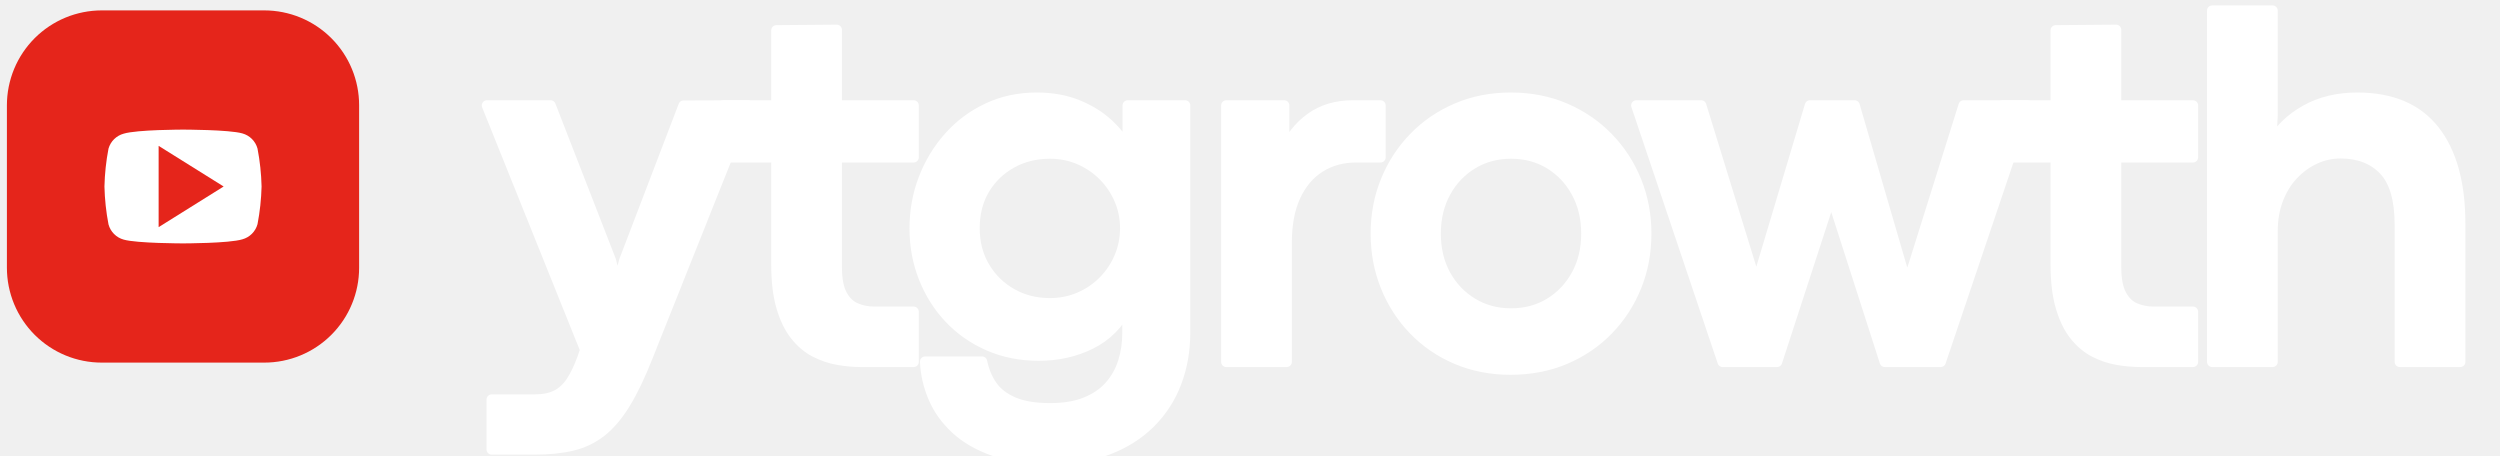
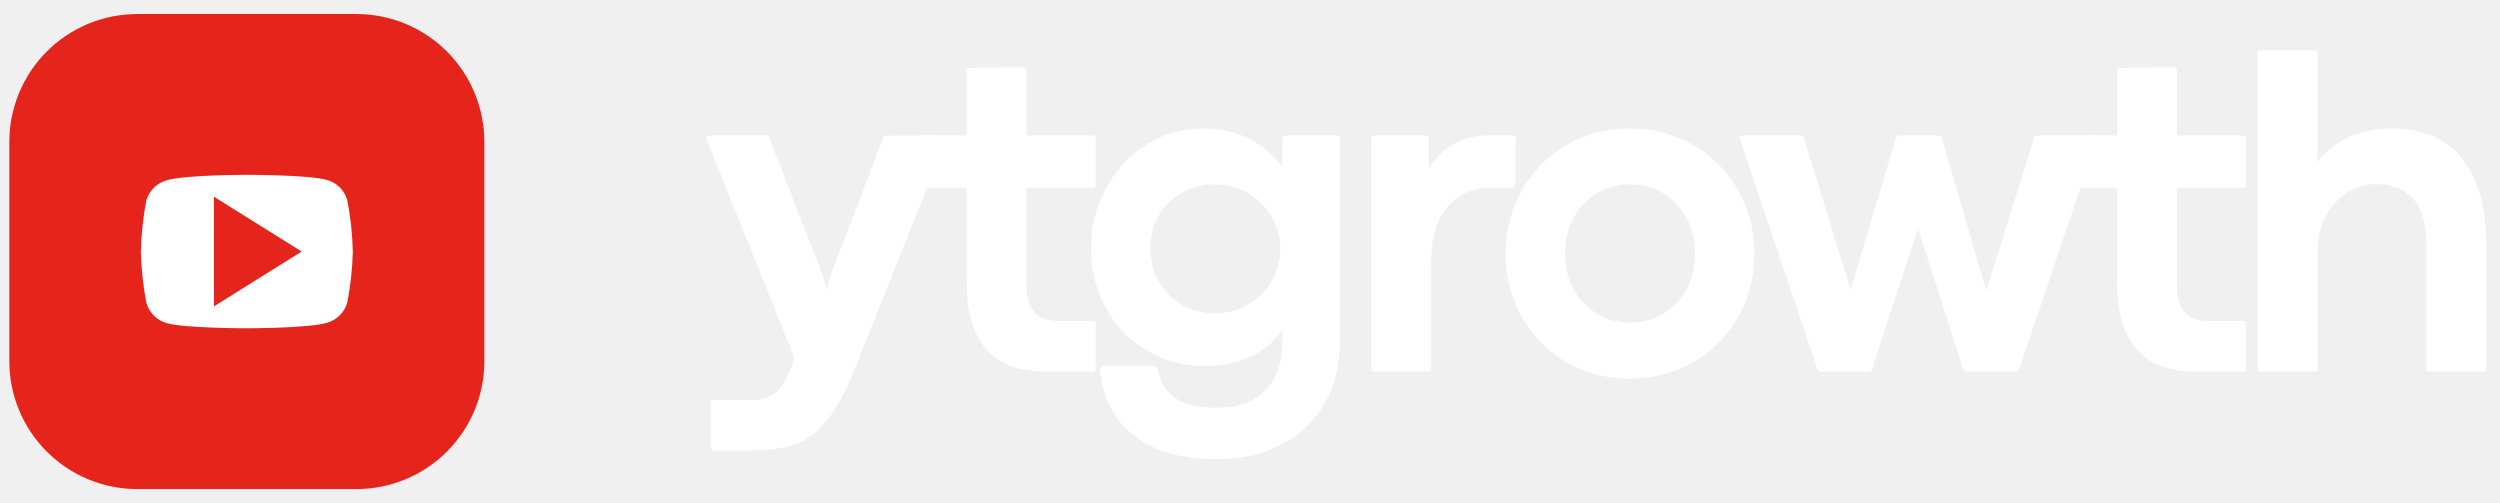
- <svg xmlns="http://www.w3.org/2000/svg" viewBox="145 615 1810 330" preserveAspectRatio="xMidYMid meet" version="1.0">
+ <svg xmlns="http://www.w3.org/2000/svg" viewBox="145 615 1342 270" preserveAspectRatio="xMidYMid meet" version="1.0">
  <defs>
    <g />
    <clipPath id="f61ca8b1f8">
      <path d="M 150 622.527 L 405 622.527 L 405 877.527 L 150 877.527 Z M 150 622.527 " clip-rule="nonzero" />
    </clipPath>
  </defs>
  <g clip-path="url(#f61ca8b1f8)">
    <path fill="#e5251b" d="M 218.652 622.527 L 336.348 622.527 C 337.469 622.527 338.594 622.555 339.715 622.609 C 340.836 622.664 341.957 622.746 343.074 622.859 C 344.195 622.969 345.309 623.105 346.418 623.27 C 347.531 623.434 348.637 623.629 349.738 623.848 C 350.844 624.066 351.938 624.312 353.027 624.586 C 354.117 624.859 355.199 625.156 356.273 625.484 C 357.352 625.809 358.418 626.164 359.477 626.539 C 360.531 626.918 361.582 627.324 362.617 627.754 C 363.656 628.184 364.684 628.641 365.699 629.117 C 366.715 629.598 367.719 630.105 368.711 630.633 C 369.699 631.164 370.676 631.719 371.641 632.297 C 372.605 632.871 373.555 633.473 374.488 634.098 C 375.422 634.723 376.34 635.367 377.242 636.039 C 378.145 636.707 379.031 637.398 379.898 638.109 C 380.77 638.824 381.617 639.559 382.453 640.312 C 383.285 641.066 384.098 641.84 384.891 642.637 C 385.688 643.43 386.461 644.242 387.215 645.078 C 387.969 645.91 388.703 646.758 389.418 647.629 C 390.129 648.496 390.82 649.383 391.488 650.285 C 392.16 651.188 392.805 652.105 393.43 653.039 C 394.055 653.973 394.656 654.922 395.234 655.887 C 395.809 656.852 396.363 657.828 396.895 658.816 C 397.422 659.809 397.93 660.812 398.41 661.828 C 398.891 662.844 399.344 663.871 399.773 664.91 C 400.203 665.945 400.609 666.996 400.988 668.051 C 401.367 669.109 401.719 670.176 402.043 671.254 C 402.371 672.328 402.668 673.41 402.941 674.5 C 403.215 675.59 403.461 676.688 403.68 677.789 C 403.898 678.891 404.094 679.996 404.258 681.109 C 404.422 682.219 404.559 683.336 404.668 684.453 C 404.781 685.57 404.863 686.691 404.918 687.812 C 404.973 688.934 405 690.059 405 691.18 L 405 808.875 C 405 809.996 404.973 811.121 404.918 812.242 C 404.863 813.363 404.781 814.484 404.668 815.602 C 404.559 816.723 404.422 817.836 404.258 818.949 C 404.094 820.059 403.898 821.164 403.68 822.266 C 403.461 823.371 403.215 824.465 402.941 825.555 C 402.668 826.645 402.371 827.727 402.043 828.805 C 401.719 829.879 401.367 830.945 400.988 832.004 C 400.609 833.059 400.203 834.109 399.773 835.145 C 399.344 836.184 398.891 837.211 398.41 838.227 C 397.93 839.242 397.422 840.246 396.895 841.238 C 396.363 842.227 395.809 843.207 395.234 844.168 C 394.656 845.133 394.055 846.082 393.43 847.016 C 392.805 847.949 392.16 848.867 391.488 849.77 C 390.82 850.672 390.129 851.559 389.418 852.426 C 388.703 853.297 387.969 854.145 387.215 854.98 C 386.461 855.812 385.688 856.625 384.891 857.418 C 384.098 858.215 383.285 858.988 382.453 859.742 C 381.617 860.496 380.77 861.23 379.898 861.945 C 379.031 862.656 378.145 863.348 377.242 864.016 C 376.34 864.688 375.422 865.332 374.488 865.957 C 373.555 866.582 372.605 867.184 371.641 867.762 C 370.676 868.336 369.699 868.891 368.711 869.422 C 367.719 869.949 366.715 870.457 365.699 870.938 C 364.684 871.418 363.656 871.871 362.617 872.301 C 361.582 872.73 360.531 873.137 359.477 873.516 C 358.418 873.895 357.352 874.246 356.273 874.57 C 355.199 874.898 354.117 875.195 353.027 875.469 C 351.938 875.742 350.844 875.988 349.738 876.207 C 348.637 876.426 347.531 876.621 346.418 876.785 C 345.309 876.949 344.195 877.086 343.074 877.195 C 341.957 877.309 340.836 877.391 339.715 877.445 C 338.594 877.5 337.469 877.527 336.348 877.527 L 218.652 877.527 C 217.531 877.527 216.406 877.5 215.285 877.445 C 214.164 877.391 213.043 877.309 211.926 877.195 C 210.805 877.086 209.691 876.949 208.582 876.785 C 207.469 876.621 206.363 876.426 205.262 876.207 C 204.156 875.988 203.062 875.742 201.973 875.469 C 200.883 875.195 199.801 874.898 198.727 874.57 C 197.648 874.246 196.582 873.895 195.523 873.516 C 194.469 873.137 193.418 872.73 192.383 872.301 C 191.344 871.871 190.316 871.418 189.301 870.938 C 188.285 870.457 187.281 869.949 186.289 869.422 C 185.301 868.891 184.324 868.336 183.359 867.762 C 182.395 867.184 181.445 866.582 180.512 865.957 C 179.578 865.332 178.66 864.688 177.758 864.016 C 176.855 863.348 175.969 862.656 175.102 861.945 C 174.23 861.23 173.383 860.496 172.547 859.742 C 171.715 858.988 170.902 858.215 170.109 857.418 C 169.312 856.625 168.539 855.812 167.785 854.98 C 167.031 854.145 166.297 853.297 165.582 852.426 C 164.871 851.559 164.18 850.672 163.512 849.77 C 162.84 848.867 162.195 847.949 161.57 847.016 C 160.945 846.082 160.344 845.133 159.766 844.168 C 159.191 843.207 158.637 842.227 158.105 841.238 C 157.578 840.246 157.07 839.242 156.59 838.227 C 156.109 837.211 155.656 836.184 155.227 835.145 C 154.797 834.109 154.391 833.059 154.012 832.004 C 153.633 830.945 153.281 829.879 152.957 828.805 C 152.629 827.727 152.332 826.645 152.059 825.555 C 151.785 824.465 151.539 823.371 151.32 822.266 C 151.102 821.164 150.906 820.059 150.742 818.949 C 150.578 817.836 150.441 816.723 150.332 815.602 C 150.219 814.484 150.137 813.363 150.082 812.242 C 150.027 811.121 150 809.996 150 808.875 L 150 691.18 C 150 690.059 150.027 688.934 150.082 687.812 C 150.137 686.691 150.219 685.57 150.332 684.453 C 150.441 683.336 150.578 682.219 150.742 681.109 C 150.906 679.996 151.102 678.891 151.32 677.789 C 151.539 676.688 151.785 675.59 152.059 674.5 C 152.332 673.41 152.629 672.328 152.957 671.254 C 153.281 670.176 153.633 669.109 154.012 668.051 C 154.391 666.996 154.797 665.945 155.227 664.91 C 155.656 663.871 156.109 662.844 156.59 661.828 C 157.07 660.812 157.578 659.809 158.105 658.816 C 158.637 657.828 159.191 656.852 159.766 655.887 C 160.344 654.922 160.945 653.973 161.57 653.039 C 162.195 652.105 162.84 651.188 163.512 650.285 C 164.18 649.383 164.871 648.496 165.582 647.629 C 166.297 646.758 167.031 645.91 167.785 645.078 C 168.539 644.242 169.312 643.43 170.109 642.637 C 170.902 641.84 171.715 641.066 172.547 640.312 C 173.383 639.559 174.23 638.824 175.102 638.109 C 175.969 637.398 176.855 636.707 177.758 636.039 C 178.66 635.367 179.578 634.723 180.512 634.098 C 181.445 633.473 182.395 632.871 183.359 632.297 C 184.324 631.719 185.301 631.164 186.289 630.633 C 187.281 630.105 188.285 629.598 189.301 629.117 C 190.316 628.641 191.344 628.184 192.383 627.754 C 193.418 627.324 194.469 626.918 195.523 626.539 C 196.582 626.164 197.648 625.809 198.727 625.484 C 199.801 625.156 200.883 624.859 201.973 624.586 C 203.062 624.312 204.156 624.066 205.262 623.848 C 206.363 623.629 207.469 623.434 208.582 623.27 C 209.691 623.105 210.805 622.969 211.926 622.859 C 213.043 622.746 214.164 622.664 215.285 622.609 C 216.406 622.555 217.531 622.527 218.652 622.527 Z M 218.652 622.527 " fill-opacity="1" fill-rule="nonzero" />
  </g>
  <path fill="#ffffff" d="M 331.441 722.566 C 331.082 721.254 330.559 720.008 329.875 718.828 C 329.191 717.652 328.367 716.582 327.406 715.617 C 326.441 714.656 325.371 713.832 324.195 713.148 C 323.016 712.465 321.77 711.941 320.457 711.582 C 310.848 708.836 277.5 708.836 277.5 708.836 C 277.5 708.836 244.152 708.836 234.543 711.777 C 233.242 712.129 232.004 712.641 230.836 713.309 C 229.664 713.98 228.598 714.789 227.637 715.73 C 226.676 716.676 225.848 717.727 225.156 718.887 C 224.465 720.043 223.934 721.27 223.559 722.566 C 221.816 731.637 220.836 740.793 220.617 750.027 C 220.836 759.262 221.816 768.418 223.559 777.488 C 223.918 778.801 224.441 780.047 225.125 781.227 C 225.809 782.402 226.633 783.473 227.594 784.438 C 228.559 785.398 229.629 786.223 230.805 786.906 C 231.984 787.59 233.23 788.113 234.543 788.473 C 244.152 791.219 277.5 791.219 277.5 791.219 C 277.5 791.219 310.848 791.219 320.457 788.277 C 321.77 787.918 323.016 787.395 324.195 786.711 C 325.371 786.027 326.441 785.203 327.406 784.238 C 328.367 783.277 329.191 782.207 329.875 781.027 C 330.559 779.852 331.082 778.605 331.441 777.293 C 333.172 768.285 334.152 759.195 334.383 750.027 C 334.164 740.793 333.184 731.637 331.441 722.566 Z M 331.441 722.566 " fill-opacity="1" fill-rule="nonzero" />
  <path fill="#e5251b" d="M 259.848 779.449 L 306.922 750.027 L 259.848 720.605 Z M 259.848 779.449 " fill-opacity="1" fill-rule="nonzero" />
-   <g transform="translate(492 877) scale(1.5) translate(-442 -813)" stroke="#ffffff" stroke-width="5" stroke-linejoin="round" stroke-linecap="round">
+   <g transform="translate(80 0)" stroke="#ffffff" stroke-width="3" stroke-linejoin="round" stroke-linecap="round">
    <g fill="#ffffff" fill-opacity="1">
      <g transform="translate(442.0918, 813)">
        <g>
          <path d="M 26.734 42.266 L 5.906 42.266 L 5.906 18.188 L 26.484 18.188 C 30.828 18.188 34.379 17.484 37.141 16.078 C 39.91 14.672 42.258 12.52 44.188 9.625 C 46.113 6.738 47.922 3.008 49.609 -1.562 L 51.062 -5.781 L 3.609 -123.781 L 34.312 -123.781 L 63.453 -48.891 L 66.594 -36.125 L 69.844 -48.766 L 98.5 -123.672 L 129.562 -123.781 L 81.281 -2.766 C 77.664 6.461 74.051 14.023 70.438 19.922 C 66.832 25.828 62.961 30.406 58.828 33.656 C 54.691 36.906 50.035 39.148 44.859 40.391 C 39.68 41.641 33.641 42.266 26.734 42.266 Z M 26.734 42.266 " />
        </g>
      </g>
    </g>
    <g fill="#ffffff" fill-opacity="1">
      <g transform="translate(558.4373, 813)">
        <g>
          <path d="M 93.203 0 L 68.031 0 C 64.344 0 60.551 -0.336 56.656 -1.016 C 52.758 -1.703 49.047 -2.969 45.516 -4.812 C 41.984 -6.664 38.832 -9.336 36.062 -12.828 C 33.289 -16.316 31.082 -20.848 29.438 -26.422 C 27.789 -32.004 26.969 -38.891 26.969 -47.078 L 26.969 -98.734 L 1.328 -98.734 L 1.328 -123.781 L 26.969 -123.781 L 26.969 -160.031 L 56.109 -160.266 L 56.109 -123.781 L 93.203 -123.781 L 93.203 -98.734 L 56.109 -98.734 L 56.109 -45.75 C 56.109 -39.977 56.953 -35.523 58.641 -32.391 C 60.328 -29.266 62.555 -27.117 65.328 -25.953 C 68.098 -24.785 71.008 -24.203 74.062 -24.203 L 93.203 -24.203 Z M 93.203 0 " />
        </g>
      </g>
    </g>
    <g fill="#ffffff" fill-opacity="1">
      <g transform="translate(643.8364, 813)">
        <g>
          <path d="M 73.812 46.969 C 63.219 46.969 54.145 45.641 46.594 42.984 C 39.051 40.336 32.867 36.766 28.047 32.266 C 23.234 27.773 19.645 22.719 17.281 17.094 C 14.914 11.477 13.609 5.738 13.359 -0.125 L 40.828 -0.125 C 41.703 4.207 43.301 8.062 45.625 11.438 C 47.957 14.812 51.391 17.477 55.922 19.438 C 60.461 21.406 66.383 22.391 73.688 22.391 C 80.438 22.391 86.176 21.426 90.906 19.5 C 95.645 17.582 99.5 14.938 102.469 11.562 C 105.438 8.188 107.602 4.312 108.969 -0.062 C 110.332 -4.438 111.016 -9.031 111.016 -13.844 L 111.016 -26.484 C 106.848 -18.379 100.969 -12.441 93.375 -8.672 C 85.789 -4.898 77.383 -3.016 68.156 -3.016 C 59.406 -3.016 51.359 -4.617 44.016 -7.828 C 36.672 -11.035 30.348 -15.445 25.047 -21.062 C 19.742 -26.688 15.629 -33.211 12.703 -40.641 C 9.773 -48.066 8.312 -55.992 8.312 -64.422 C 8.312 -72.848 9.754 -80.832 12.641 -88.375 C 15.535 -95.926 19.609 -102.648 24.859 -108.547 C 30.117 -114.453 36.344 -119.086 43.531 -122.453 C 50.719 -125.828 58.602 -127.516 67.188 -127.516 C 74.57 -127.516 81.176 -126.332 87 -123.969 C 92.82 -121.602 97.758 -118.531 101.812 -114.75 C 105.863 -110.977 108.973 -106.969 111.141 -102.719 L 111.141 -123.781 L 138.844 -123.781 L 138.844 -14.203 C 138.844 -5.535 137.438 2.508 134.625 9.938 C 131.812 17.363 127.633 23.844 122.094 29.375 C 116.562 34.914 109.758 39.234 101.688 42.328 C 93.625 45.422 84.332 46.969 73.812 46.969 Z M 73.578 -28.297 C 78.629 -28.297 83.363 -29.238 87.781 -31.125 C 92.195 -33.008 96.07 -35.641 99.406 -39.016 C 102.738 -42.391 105.328 -46.266 107.172 -50.641 C 109.016 -55.016 109.938 -59.648 109.938 -64.547 C 109.938 -69.359 109.016 -73.93 107.172 -78.266 C 105.328 -82.598 102.758 -86.43 99.469 -89.766 C 96.176 -93.098 92.32 -95.727 87.906 -97.656 C 83.488 -99.582 78.711 -100.547 73.578 -100.547 C 66.754 -100.547 60.594 -99.02 55.094 -95.969 C 49.594 -92.914 45.234 -88.703 42.016 -83.328 C 38.805 -77.953 37.203 -71.691 37.203 -64.547 C 37.203 -57.555 38.805 -51.332 42.016 -45.875 C 45.234 -40.414 49.594 -36.117 55.094 -32.984 C 60.594 -29.859 66.754 -28.297 73.578 -28.297 Z M 73.578 -28.297 " />
        </g>
      </g>
    </g>
    <g fill="#ffffff" fill-opacity="1">
      <g transform="translate(785.4688, 813)">
        <g>
          <path d="M 46.234 0 L 17.094 0 L 17.094 -123.781 L 45.031 -123.781 L 45.031 -101.391 C 47.926 -108.211 52.18 -113.648 57.797 -117.703 C 63.422 -121.754 70.242 -123.781 78.266 -123.781 L 91.516 -123.781 L 91.516 -98.734 L 79.828 -98.734 C 73.172 -98.734 67.312 -97.129 62.25 -93.922 C 57.195 -90.711 53.266 -86.055 50.453 -79.953 C 47.641 -73.848 46.234 -66.383 46.234 -57.562 Z M 46.234 0 " />
        </g>
      </g>
    </g>
    <g fill="#ffffff" fill-opacity="1">
      <g transform="translate(866.4126, 813)">
        <g>
          <path d="M 73.328 3.734 C 63.941 3.734 55.273 2.051 47.328 -1.312 C 39.379 -4.688 32.492 -9.383 26.672 -15.406 C 20.848 -21.426 16.332 -28.41 13.125 -36.359 C 9.914 -44.305 8.312 -52.816 8.312 -61.891 C 8.312 -70.961 9.914 -79.453 13.125 -87.359 C 16.332 -95.266 20.848 -102.227 26.672 -108.25 C 32.492 -114.27 39.379 -118.984 47.328 -122.391 C 55.273 -125.805 63.984 -127.516 73.453 -127.516 C 83.004 -127.516 91.754 -125.805 99.703 -122.391 C 107.648 -118.984 114.551 -114.27 120.406 -108.25 C 126.27 -102.227 130.805 -95.266 134.016 -87.359 C 137.234 -79.453 138.844 -70.961 138.844 -61.891 C 138.844 -52.742 137.234 -44.211 134.016 -36.297 C 130.805 -28.391 126.27 -21.426 120.406 -15.406 C 114.551 -9.383 107.629 -4.688 99.641 -1.312 C 91.648 2.051 82.879 3.734 73.328 3.734 Z M 73.578 -23.359 C 80.555 -23.359 86.773 -25.023 92.234 -28.359 C 97.691 -31.691 102.004 -36.242 105.172 -42.016 C 108.348 -47.797 109.938 -54.422 109.938 -61.891 C 109.938 -69.359 108.348 -76 105.172 -81.812 C 102.004 -87.633 97.691 -92.211 92.234 -95.547 C 86.773 -98.879 80.555 -100.547 73.578 -100.547 C 66.672 -100.547 60.469 -98.879 54.969 -95.547 C 49.469 -92.211 45.129 -87.633 41.953 -81.812 C 38.785 -76 37.203 -69.359 37.203 -61.891 C 37.203 -54.422 38.785 -47.797 41.953 -42.016 C 45.129 -36.242 49.469 -31.691 54.969 -28.359 C 60.469 -25.023 66.672 -23.359 73.578 -23.359 Z M 73.578 -23.359 " />
        </g>
      </g>
    </g>
    <g fill="#ffffff" fill-opacity="1">
      <g transform="translate(999.2548, 813)">
        <g>
          <path d="M 69.125 0 L 42.875 0 L 1.203 -123.781 L 32.516 -123.781 L 56.719 -45.281 L 58.875 -37.938 L 59.25 -37.938 L 61.531 -45.281 L 85.016 -123.781 L 106.562 -123.781 L 129.203 -46.125 L 131.734 -37.938 L 132.094 -37.938 L 134.984 -46.594 L 159.188 -123.781 L 189.891 -123.781 L 148.109 0 L 121.141 0 L 95.375 -80.203 L 95.25 -80.203 Z M 69.125 0 " />
        </g>
      </g>
    </g>
    <g fill="#ffffff" fill-opacity="1">
      <g transform="translate(1175.928, 813)">
        <g>
          <path d="M 93.203 0 L 68.031 0 C 64.344 0 60.551 -0.336 56.656 -1.016 C 52.758 -1.703 49.047 -2.969 45.516 -4.812 C 41.984 -6.664 38.832 -9.336 36.062 -12.828 C 33.289 -16.316 31.082 -20.848 29.438 -26.422 C 27.789 -32.004 26.969 -38.891 26.969 -47.078 L 26.969 -98.734 L 1.328 -98.734 L 1.328 -123.781 L 26.969 -123.781 L 26.969 -160.031 L 56.109 -160.266 L 56.109 -123.781 L 93.203 -123.781 L 93.203 -98.734 L 56.109 -98.734 L 56.109 -45.75 C 56.109 -39.977 56.953 -35.523 58.641 -32.391 C 60.328 -29.266 62.555 -27.117 65.328 -25.953 C 68.098 -24.785 71.008 -24.203 74.062 -24.203 L 93.203 -24.203 Z M 93.203 0 " />
        </g>
      </g>
    </g>
    <g fill="#ffffff" fill-opacity="1">
      <g transform="translate(1261.327, 813)">
        <g>
          <path d="M 46.234 0 L 17.094 0 L 17.094 -169.547 L 46.234 -169.547 L 46.234 -119.094 L 45.516 -105.25 C 49.367 -111.988 54.883 -117.383 62.062 -121.438 C 69.25 -125.488 77.582 -127.516 87.062 -127.516 C 103.676 -127.516 116.117 -122.234 124.391 -111.672 C 132.66 -101.117 136.797 -86.129 136.797 -66.703 L 136.797 0 L 107.656 0 L 107.656 -66.109 C 107.656 -78.391 105.082 -87.219 99.938 -92.594 C 94.801 -97.977 87.816 -100.672 78.984 -100.672 C 74.734 -100.672 70.641 -99.766 66.703 -97.953 C 62.773 -96.148 59.266 -93.602 56.172 -90.312 C 53.078 -87.02 50.645 -83.066 48.875 -78.453 C 47.113 -73.836 46.234 -68.758 46.234 -63.219 Z M 46.234 0 " />
        </g>
      </g>
    </g>
  </g>
</svg>
